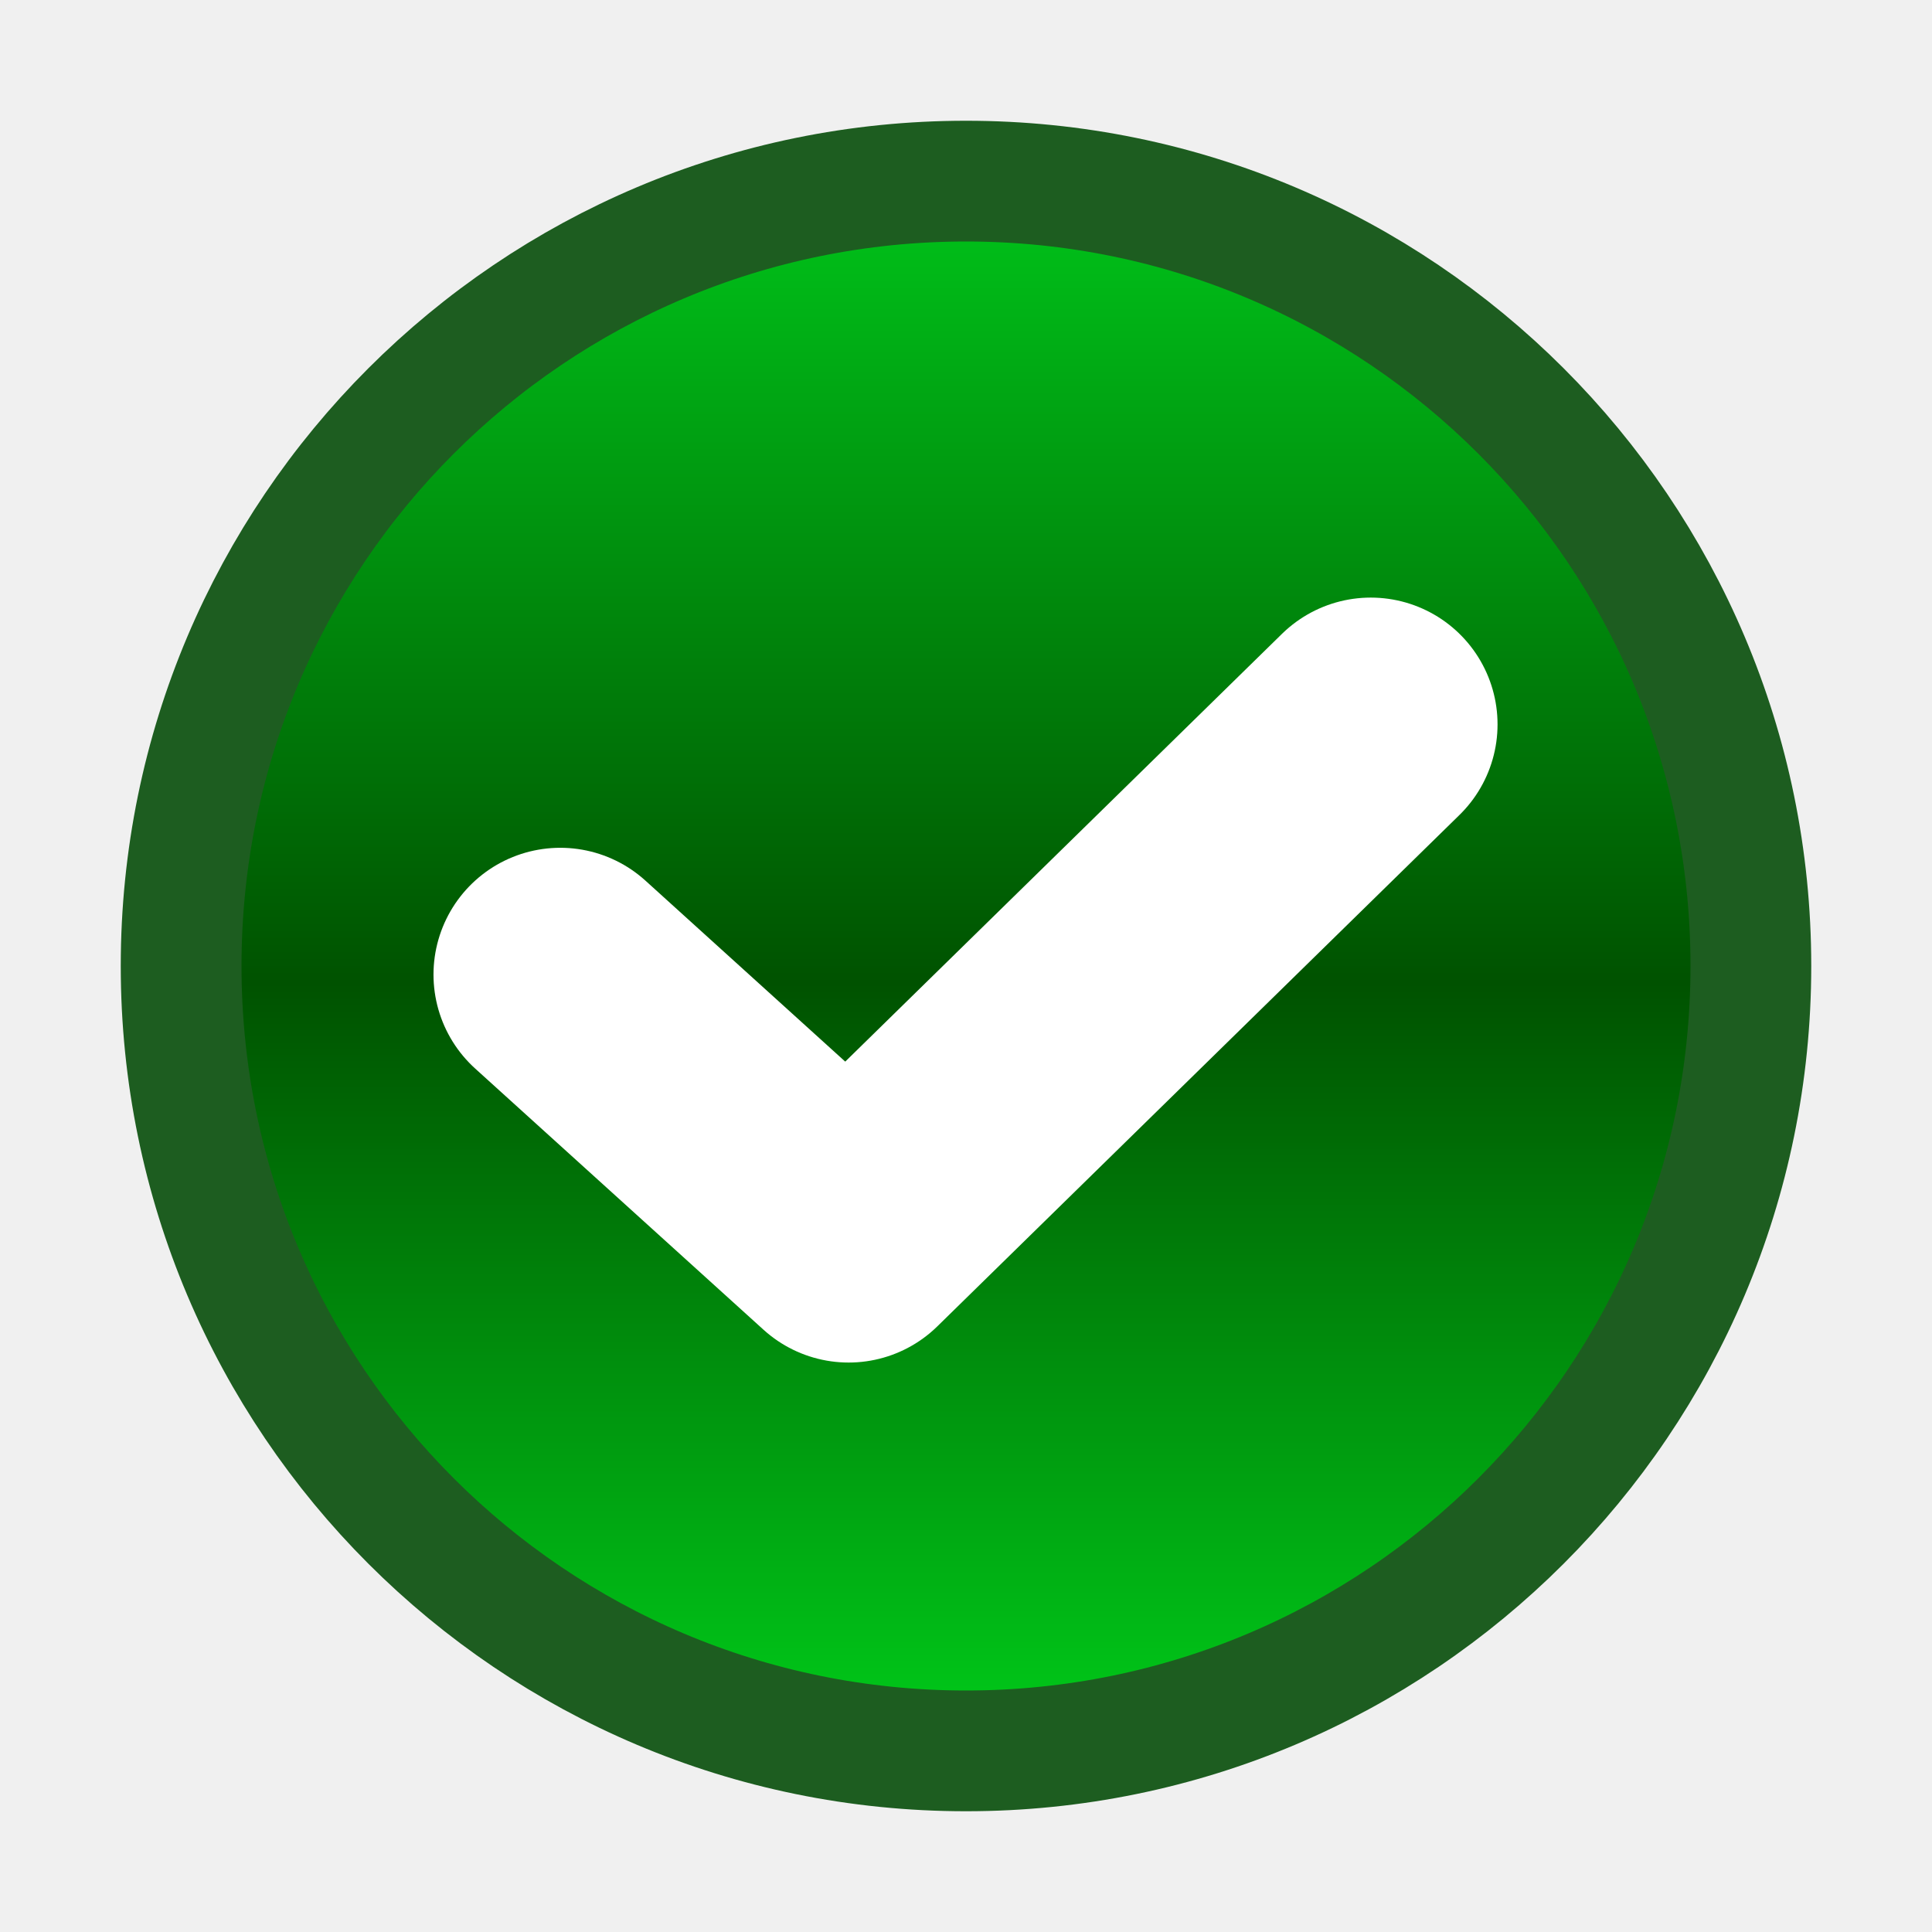
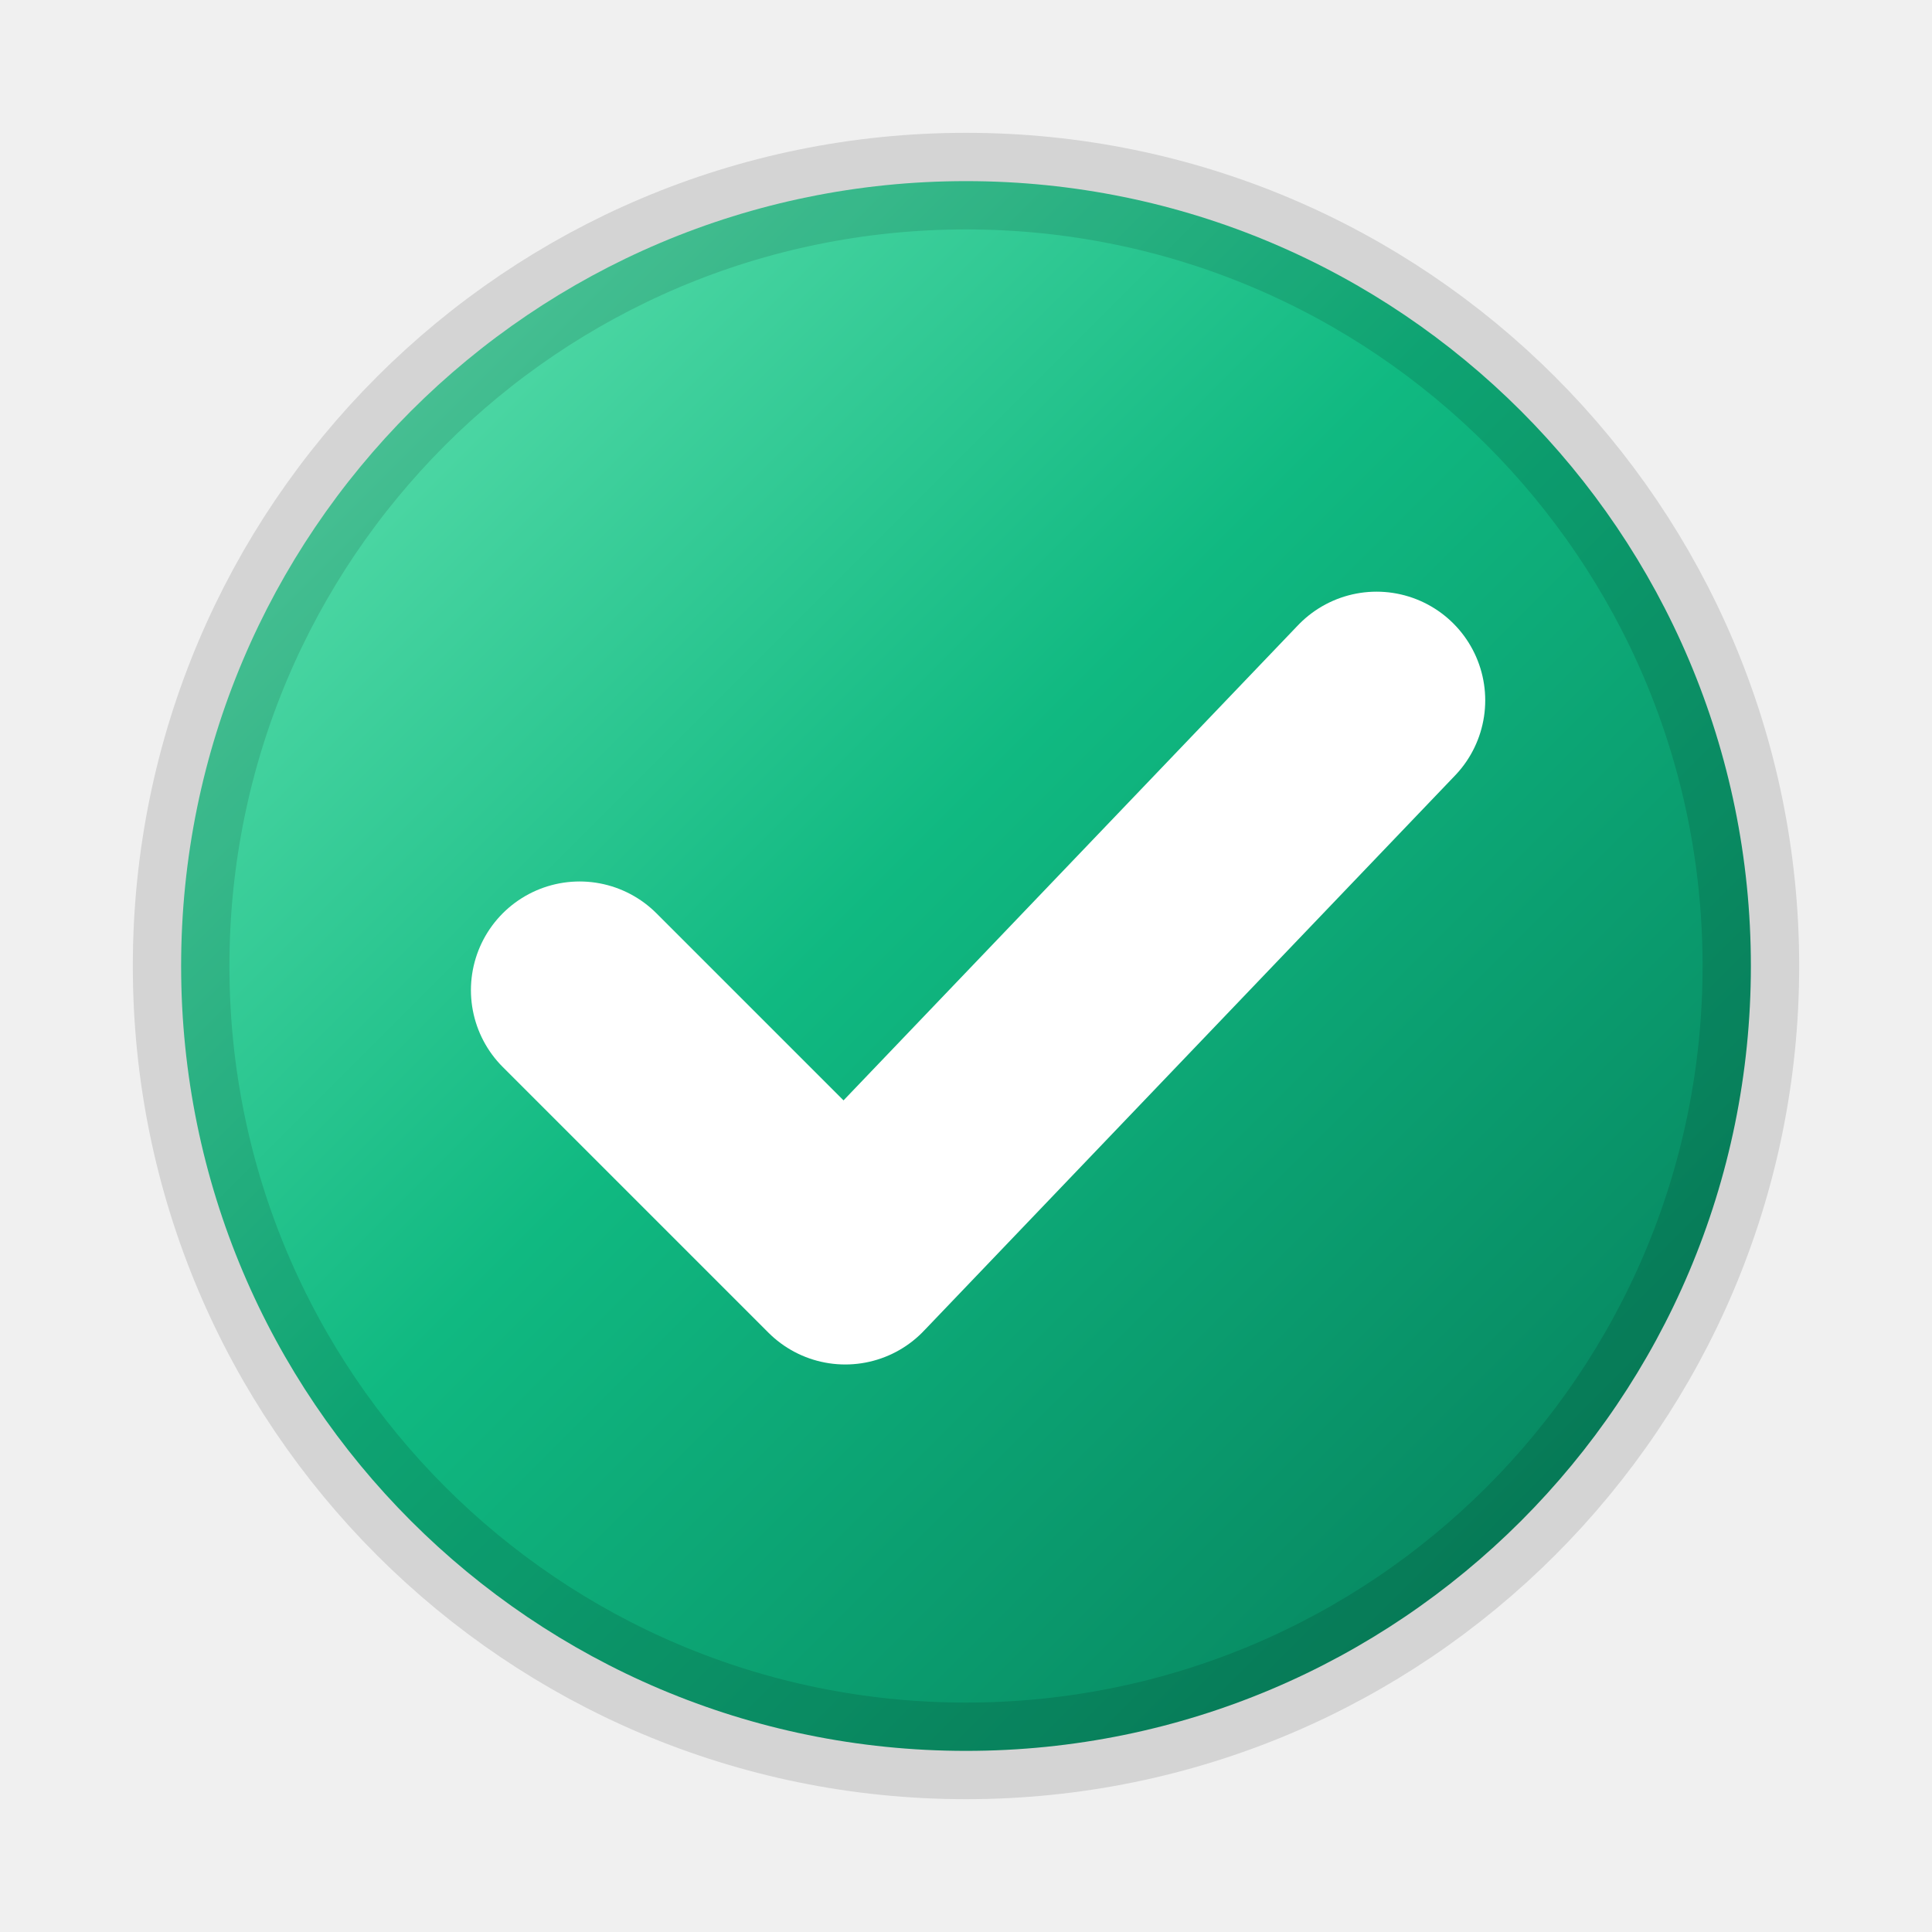
- <svg xmlns="http://www.w3.org/2000/svg" xmlns:xlink="http://www.w3.org/1999/xlink" width="16" height="16" id="svg3376" version="1.1" viewBox="0 0 16 16">
-   <defs id="defs3378">
-     <linearGradient id="linearGradient4296">
-       <stop style="stop-color:#00c51a;stop-opacity:1" offset="0" id="stop4298" />
-       <stop id="stop4308" offset="0.511" style="stop-color:#005200;stop-opacity:1" />
-       <stop style="stop-color:#00cd1a;stop-opacity:1" offset="1" id="stop4300" />
+ <svg xmlns="http://www.w3.org/2000/svg" width="16" height="16" viewBox="0 0 16 16" fill="none">
+   <defs>
+     <linearGradient id="gEmerald" x1="0%" y1="0%" x2="100%" y2="100%">
+       <stop offset="0%" stop-color="#6EE7B7" />
+       <stop offset="45%" stop-color="#10B981" />
+       <stop offset="100%" stop-color="#047857" />
    </linearGradient>
-     <linearGradient xlink:href="#linearGradient4296" id="linearGradient4306" x1="8" y1="1.5" x2="8" y2="14.5" gradientUnits="userSpaceOnUse" />
+     <linearGradient id="gBlue" x1="0%" y1="0%" x2="100%" y2="100%">
+       <stop offset="0%" stop-color="#60A5FA" />
+       <stop offset="50%" stop-color="#2563EB" />
+       <stop offset="100%" stop-color="#1D4ED8" />
+     </linearGradient>
+     <linearGradient id="gCyan" x1="0%" y1="0%" x2="100%" y2="100%">
+       <stop offset="0%" stop-color="#38BDF8" />
+       <stop offset="55%" stop-color="#0284C7" />
+       <stop offset="100%" stop-color="#0369A1" />
+     </linearGradient>
+     <linearGradient id="gViolet" x1="0%" y1="0%" x2="100%" y2="100%">
+       <stop offset="0%" stop-color="#C4B5FD" />
+       <stop offset="45%" stop-color="#8B5CF6" />
+       <stop offset="100%" stop-color="#5B21B6" />
+     </linearGradient>
+     <linearGradient id="gAmber" x1="0%" y1="0%" x2="100%" y2="100%">
+       <stop offset="0%" stop-color="#FDE68A" />
+       <stop offset="45%" stop-color="#F59E0B" />
+       <stop offset="100%" stop-color="#B45309" />
+     </linearGradient>
+     <linearGradient id="gRed" x1="0%" y1="0%" x2="100%" y2="100%">
+       <stop offset="0%" stop-color="#FCA5A5" />
+       <stop offset="45%" stop-color="#EF4444" />
+       <stop offset="100%" stop-color="#B91C1C" />
+     </linearGradient>
+     <linearGradient id="gSlate" x1="0%" y1="0%" x2="100%" y2="100%">
+       <stop offset="0%" stop-color="#94A3B8" />
+       <stop offset="50%" stop-color="#475569" />
+       <stop offset="100%" stop-color="#334155" />
+     </linearGradient>
+     <linearGradient id="gDarkSlate" x1="0%" y1="0%" x2="100%" y2="100%">
+       <stop offset="0%" stop-color="#475569" />
+       <stop offset="50%" stop-color="#1E293B" />
+       <stop offset="100%" stop-color="#0F172A" />
+     </linearGradient>
+     <linearGradient id="gShine" x1="0%" y1="0%" x2="100%" y2="100%">
+       <stop offset="0%" stop-color="#FFFFFF" stop-opacity="0.35" />
+       <stop offset="60%" stop-color="#FFFFFF" stop-opacity="0" />
+     </linearGradient>
  </defs>
-   <g id="layer1">
-     <circle style="fill:url(#linearGradient4306);fill-rule:evenodd;stroke:#1d5d20;stroke-width:1px;stroke-linecap:butt;stroke-linejoin:miter;stroke-opacity:1;fill-opacity:1;opacity:1" id="path3394" cx="8" cy="8" r="6.5" />
-     <path style="fill:none;fill-rule:evenodd;stroke:#ffffff;stroke-width:2.1;stroke-linecap:round;stroke-linejoin:round;stroke-miterlimit:4;stroke-dasharray:none;stroke-opacity:1" d="M 11.352,5.999 7.028,10.234 4.64,8.071" id="path4310" />
-   </g>
+   <circle cx="8" cy="8" r="6.5" fill="url(#gEmerald)" />
+   <circle cx="8" cy="8" r="6.5" fill="none" stroke="#000000" stroke-opacity="0.12" stroke-width="0.8" />
+   <path d="M4.8 8.2L7 10.4L11.4 5.8" stroke="#FFFFFF" stroke-width="1.8" stroke-linecap="round" stroke-linejoin="round" />
</svg>
